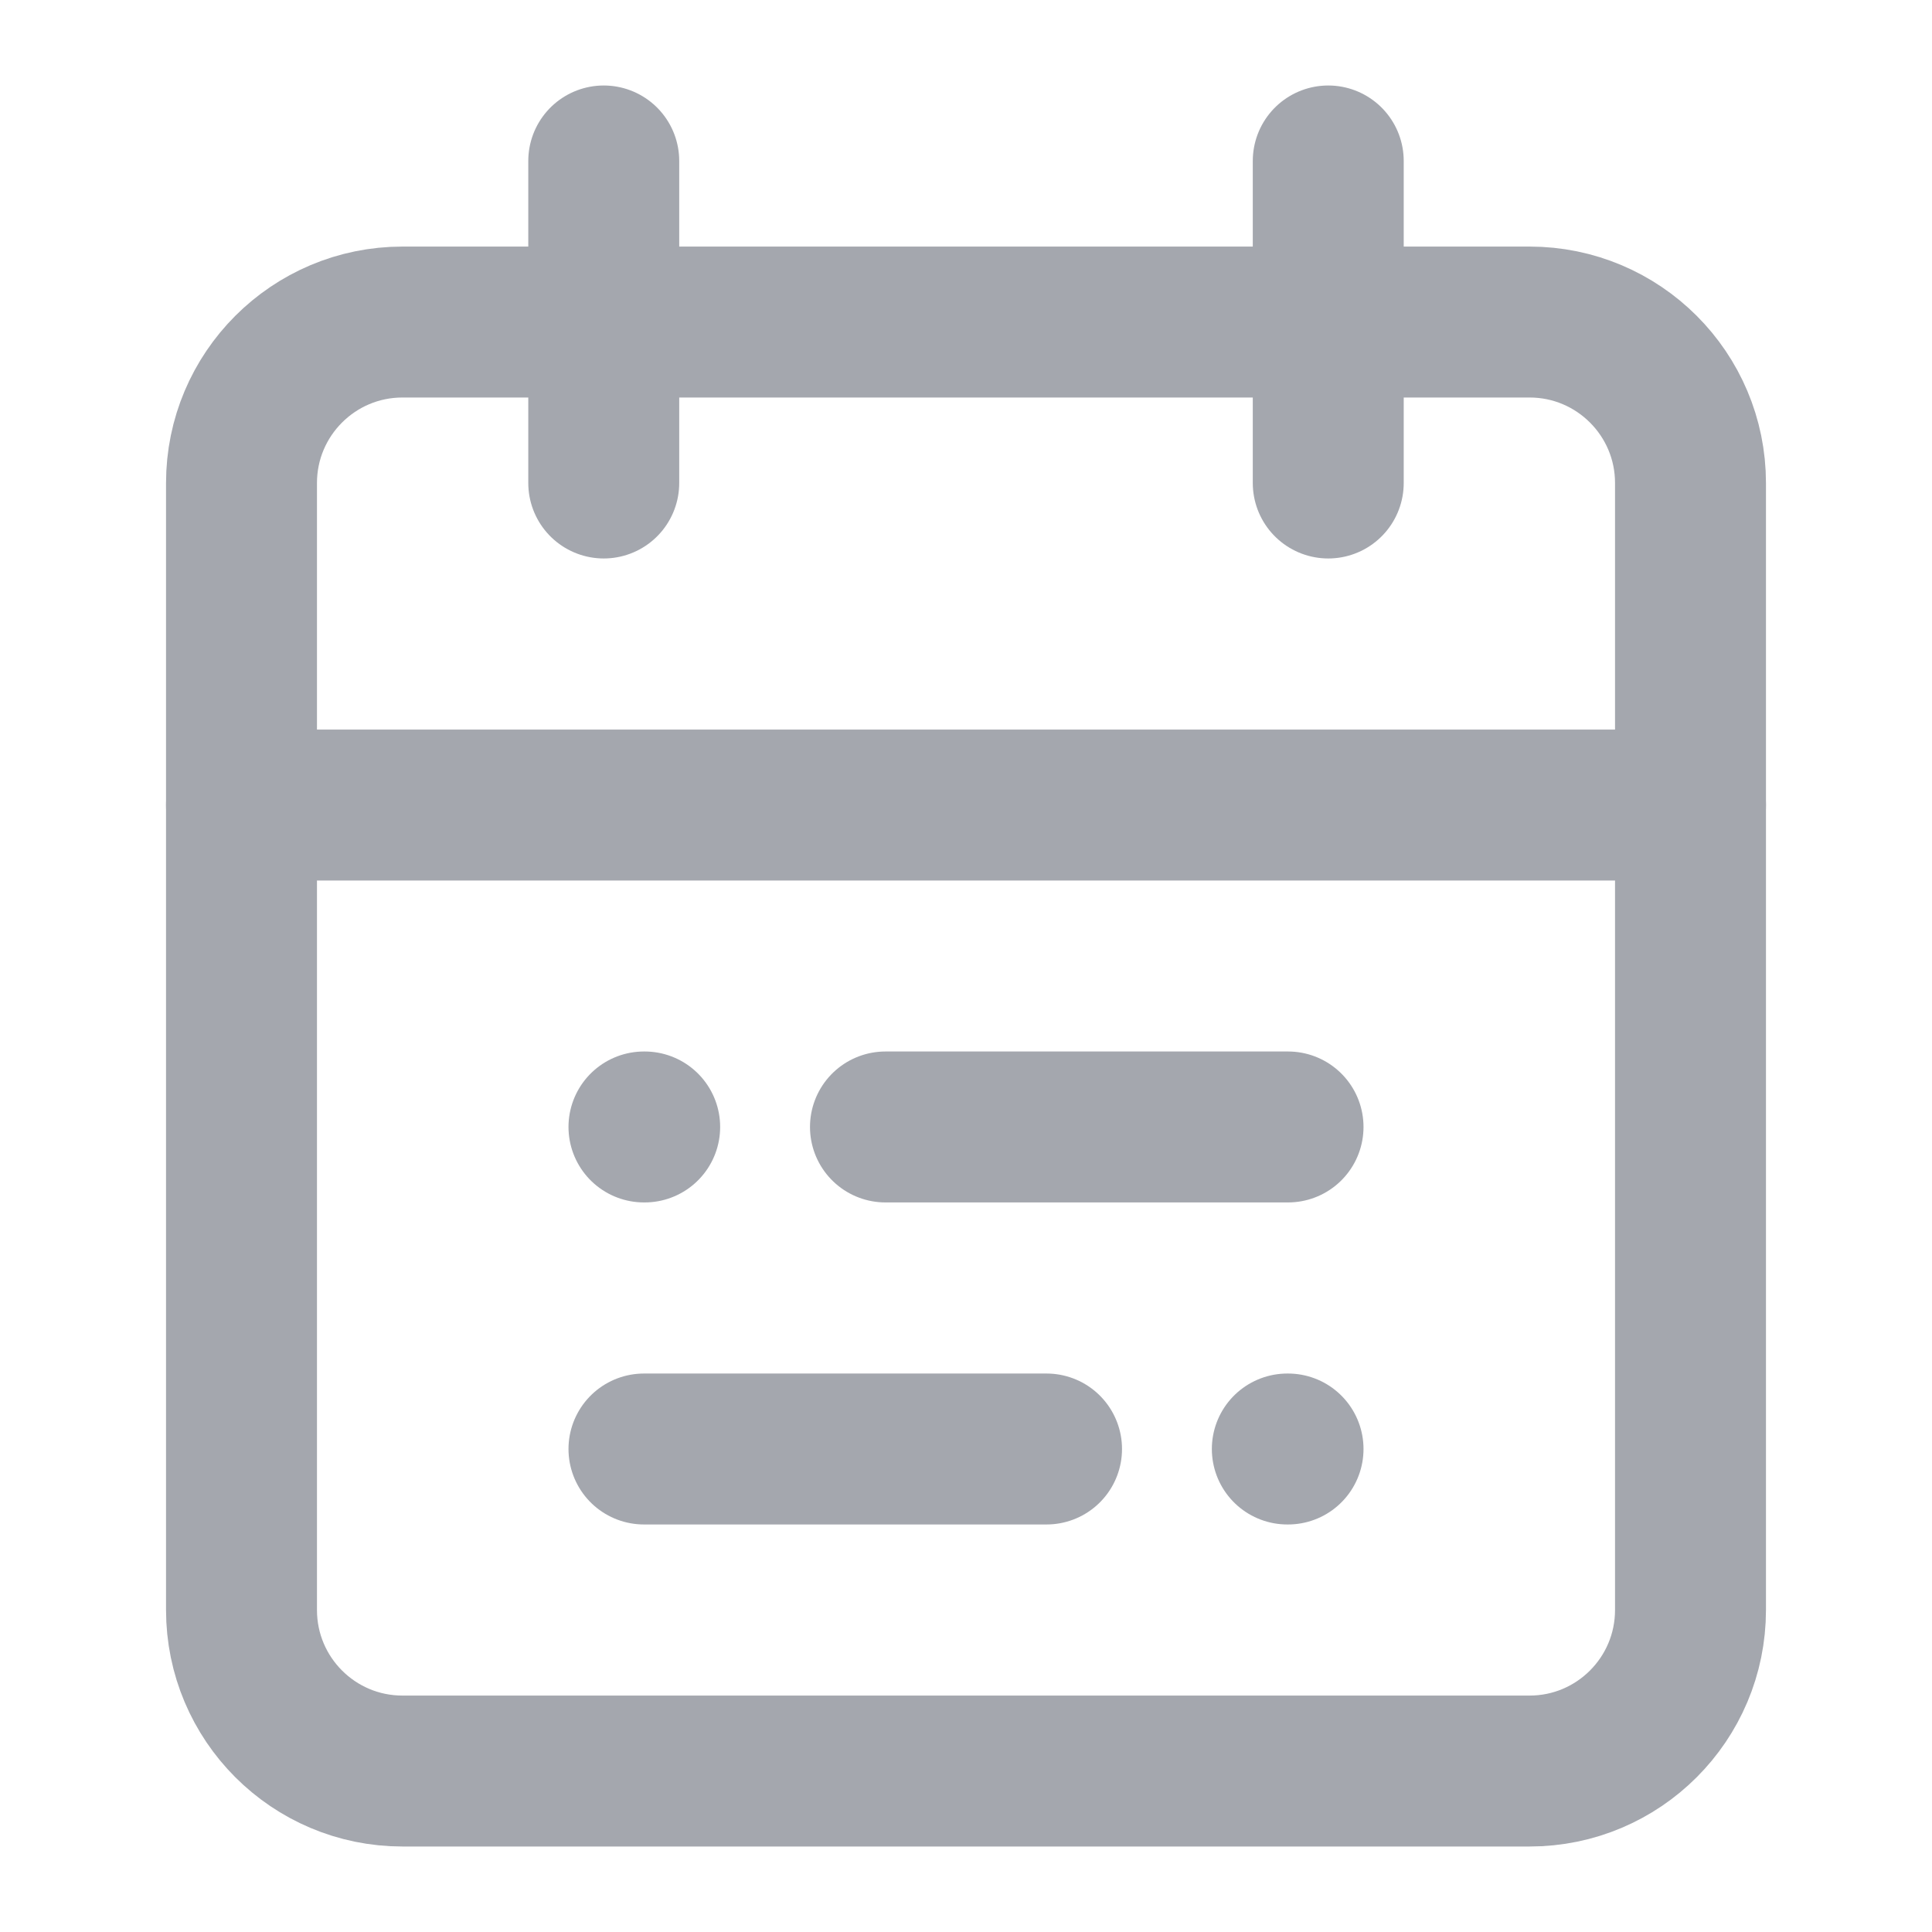
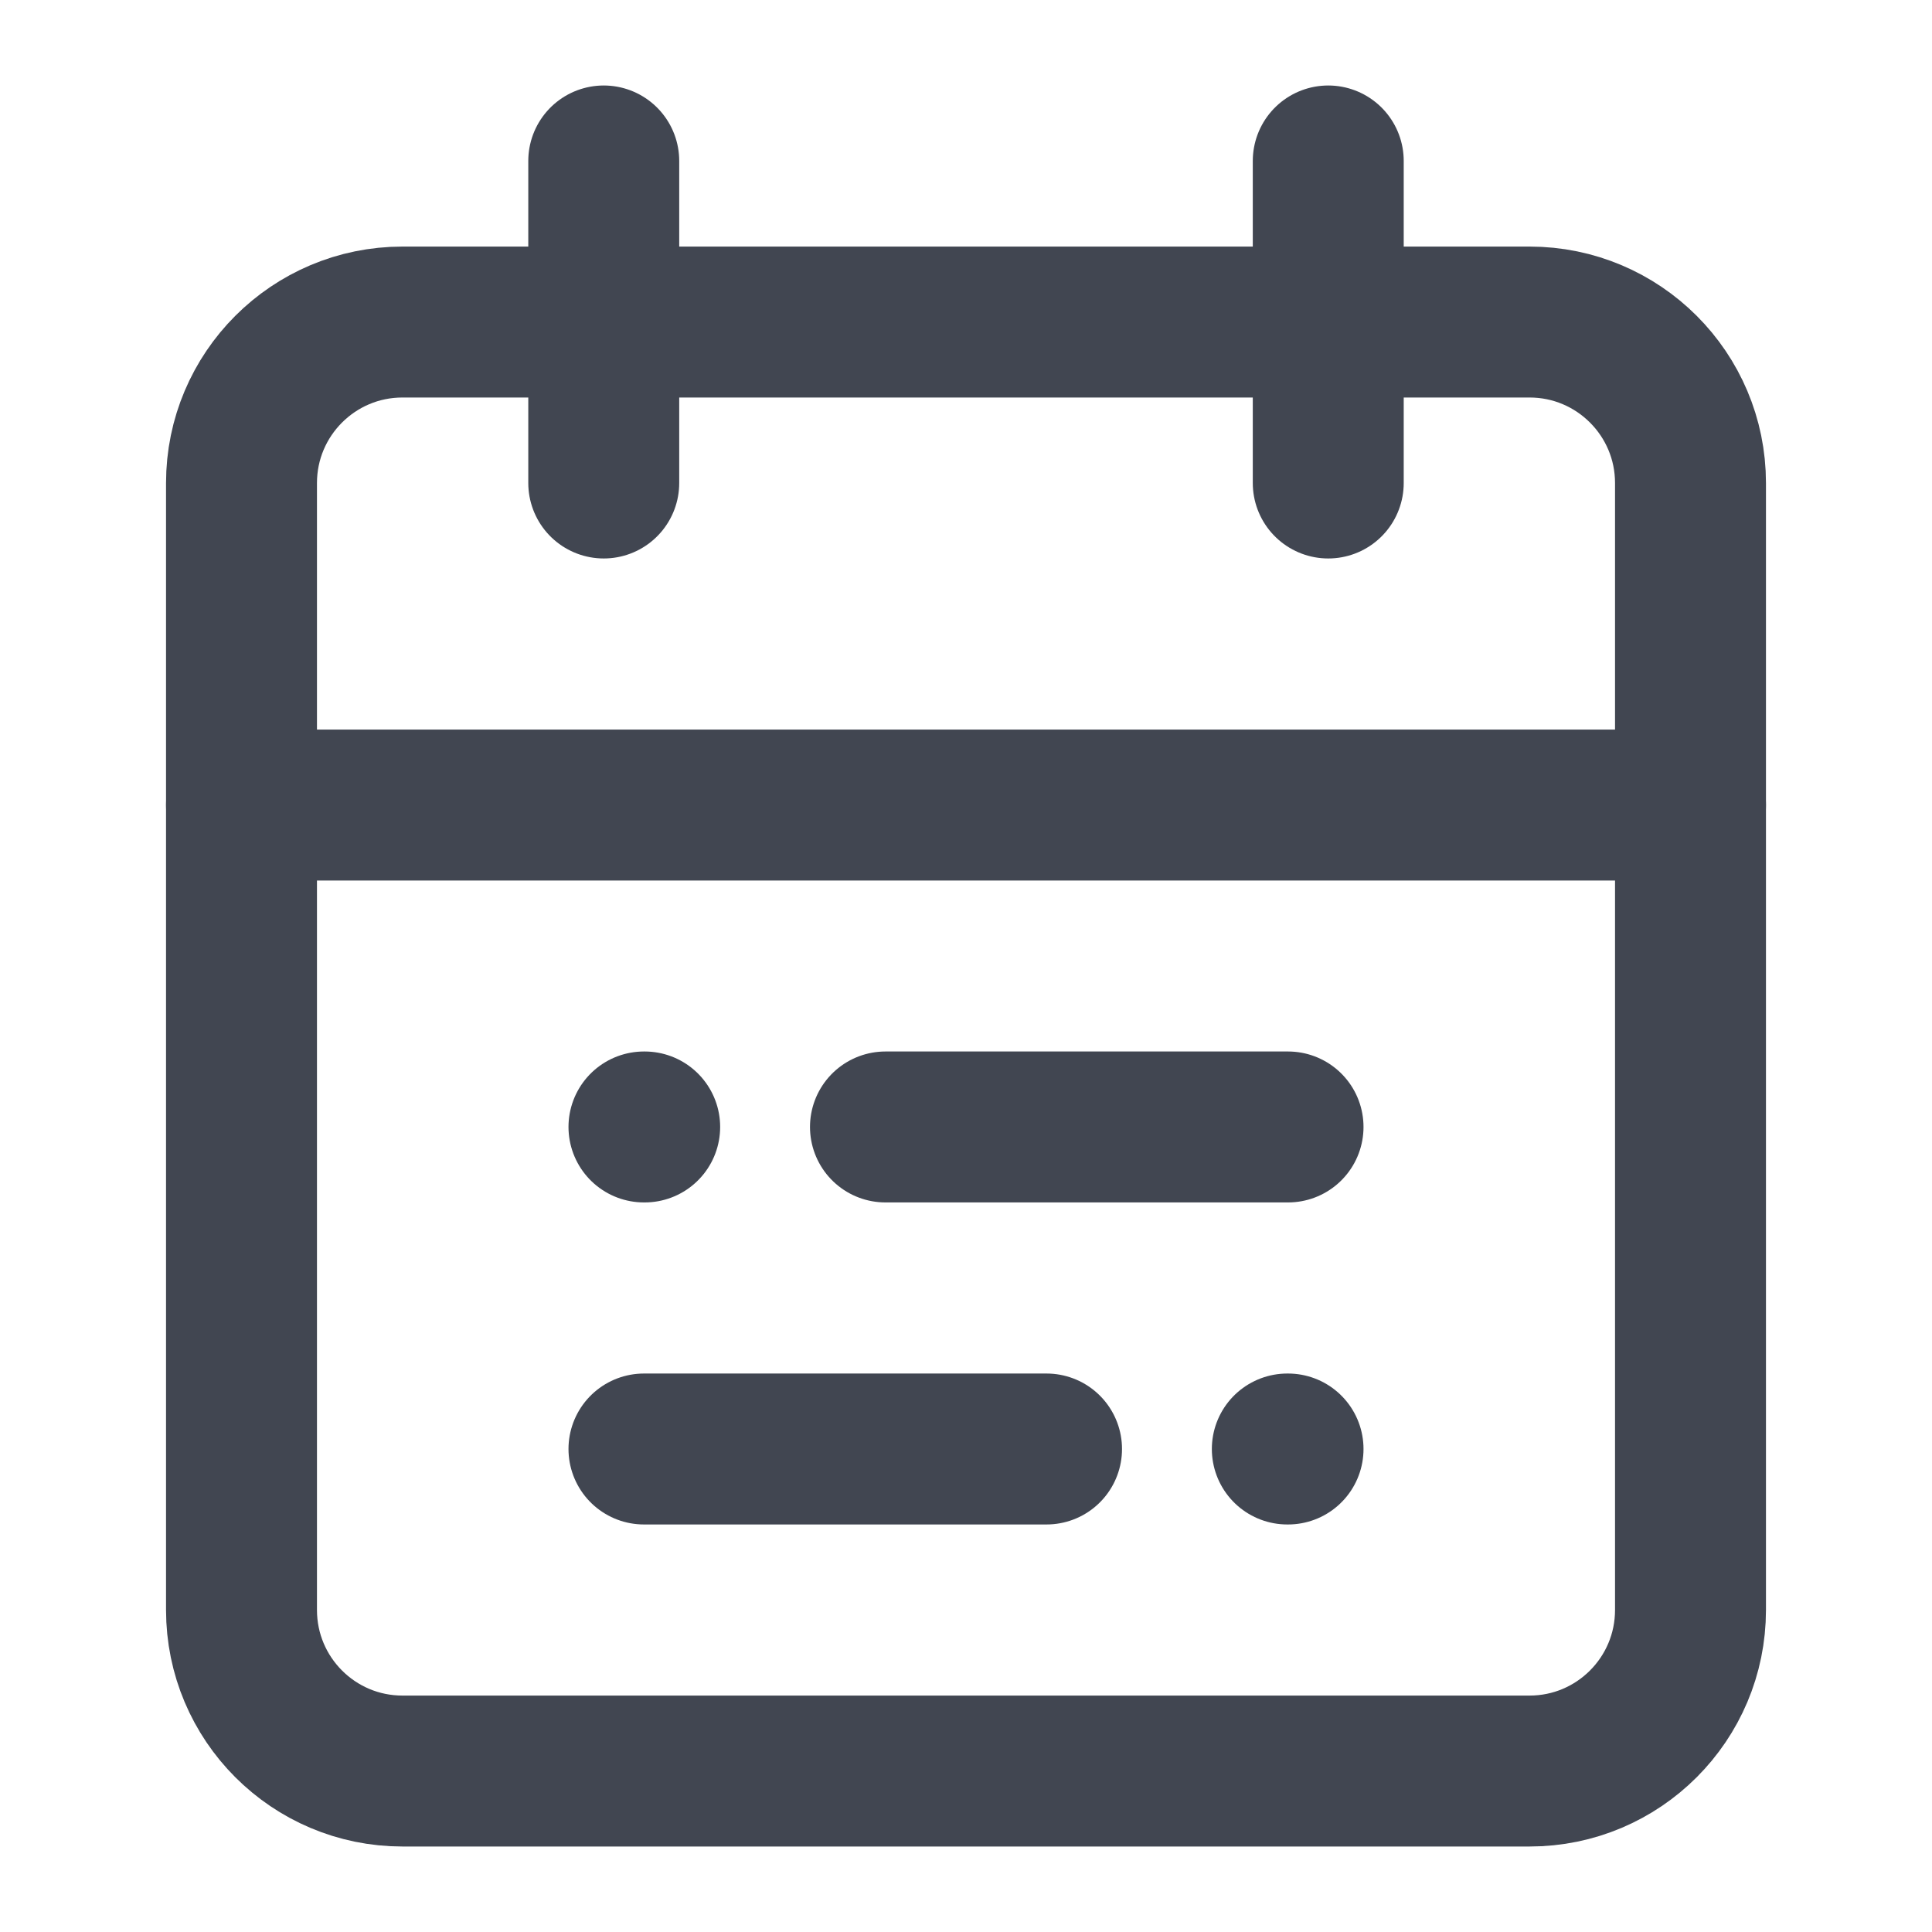
<svg xmlns="http://www.w3.org/2000/svg" width="16" height="16" viewBox="0 0 16 16" fill="none">
-   <path d="M7.333 9.333H10.667M5.333 9.333H5.339M8.667 12H5.333M10.667 12H10.661" stroke="#A4A7AE" stroke-width="1.25" stroke-linecap="round" stroke-linejoin="round" />
-   <path d="M11 1.333V4M5 1.333V4" stroke="#A4A7AE" stroke-width="1.25" stroke-linecap="round" stroke-linejoin="round" />
-   <path d="M12.667 2.667H3.333C2.597 2.667 2 3.264 2 4V13.333C2 14.07 2.597 14.667 3.333 14.667H12.667C13.403 14.667 14 14.07 14 13.333V4C14 3.264 13.403 2.667 12.667 2.667Z" stroke="#A4A7AE" stroke-width="1.25" stroke-linecap="round" stroke-linejoin="round" />
-   <path d="M2 6.667H14" stroke="#A4A7AE" stroke-width="1.25" stroke-linecap="round" stroke-linejoin="round" />
+   <path d="M7.333 9.333H10.667M5.333 9.333H5.339M8.667 12H5.333M10.667 12H10.661" stroke="#414651" stroke-width="1.25" stroke-linecap="round" stroke-linejoin="round" />
+   <path d="M11 1.333V4M5 1.333V4" stroke="#414651" stroke-width="1.25" stroke-linecap="round" stroke-linejoin="round" />
+   <path d="M12.667 2.667H3.333C2.597 2.667 2 3.264 2 4V13.333C2 14.07 2.597 14.667 3.333 14.667H12.667C13.403 14.667 14 14.07 14 13.333V4C14 3.264 13.403 2.667 12.667 2.667Z" stroke="#414651" stroke-width="1.25" stroke-linecap="round" stroke-linejoin="round" />
+   <path d="M2 6.667H14" stroke="#414651" stroke-width="1.25" stroke-linecap="round" stroke-linejoin="round" />
</svg>
